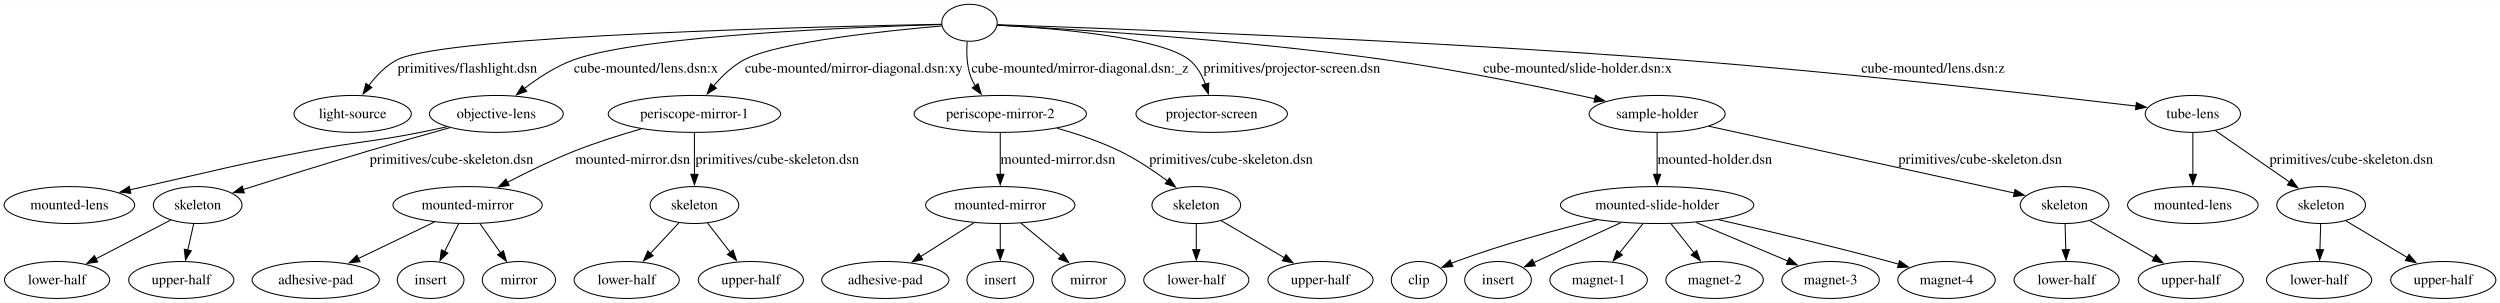
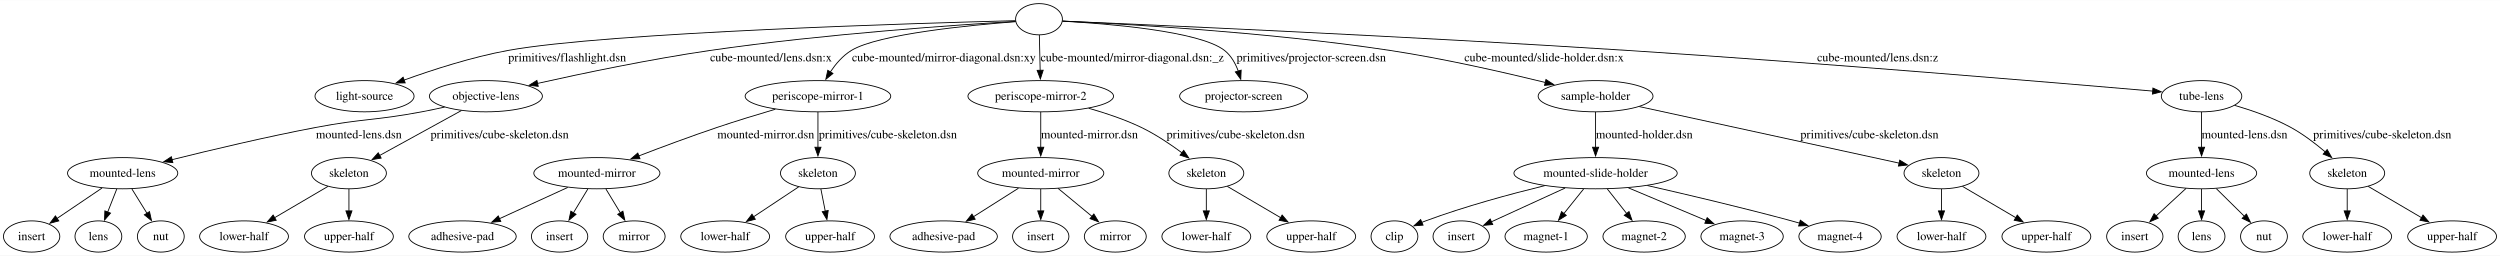
- <svg xmlns="http://www.w3.org/2000/svg" width="2436pt" height="295pt" viewBox="0.00 0.00 2435.86 294.60">
+ <svg xmlns="http://www.w3.org/2000/svg" width="2884pt" height="295pt" viewBox="0.00 0.00 2883.74 294.60">
  <g id="graph0" class="graph" transform="scale(1 1) rotate(0) translate(4 290.6)">
-     <polygon fill="white" stroke="none" points="-4,4 -4,-290.6 2431.86,-290.6 2431.86,4 -4,4" />
+     <polygon fill="white" stroke="none" points="-4,4 -4,-290.6 2879.74,-290.6 2879.74,4 -4,4" />
    <g id="node1" class="node">
-       <ellipse fill="none" stroke="black" cx="940.6" cy="-268.6" rx="27" ry="18" />
+       <ellipse fill="none" stroke="black" cx="1194.49" cy="-268.6" rx="27" ry="18" />
    </g>
    <g id="node2" class="node">
-       <ellipse fill="none" stroke="black" cx="339.6" cy="-179.8" rx="57.16" ry="18" />
-       <text text-anchor="middle" x="339.6" y="-175.6" font-family="Times,serif" font-size="14.00">light-source</text>
+       <ellipse fill="none" stroke="black" cx="416.49" cy="-179.8" rx="57.16" ry="18" />
+       <text text-anchor="middle" x="416.49" y="-175.6" font-family="Times,serif" font-size="14.00">light-source</text>
    </g>
    <g id="edge1" class="edge">
-       <path fill="none" stroke="black" d="M913.45,-267.14C808.22,-265.21 430.73,-256.63 383.11,-232.6 371.94,-226.96 362.54,-217.05 355.36,-207.4" />
-       <polygon fill="black" stroke="black" points="358.33,-205.53 349.8,-199.25 352.54,-209.48 358.33,-205.53" />
-       <text text-anchor="middle" x="451.36" y="-220" font-family="Times,serif" font-size="14.00">primitives/flashlight.dsn</text>
+       <path fill="none" stroke="black" d="M1167.35,-266.94C1064.24,-264.28 696.87,-253.53 582,-232.6 540.48,-225.04 494.82,-210.23 461.99,-198.38" />
+       <polygon fill="black" stroke="black" points="463.39,-195.16 452.79,-195 460.98,-201.73 463.39,-195.16" />
+       <text text-anchor="middle" x="650.24" y="-220" font-family="Times,serif" font-size="14.00">primitives/flashlight.dsn</text>
    </g>
    <g id="node3" class="node">
-       <ellipse fill="none" stroke="black" cx="479.6" cy="-179.8" rx="65.2" ry="18" />
-       <text text-anchor="middle" x="479.6" y="-175.6" font-family="Times,serif" font-size="14.00">objective-lens</text>
+       <ellipse fill="none" stroke="black" cx="556.49" cy="-179.8" rx="65.2" ry="18" />
+       <text text-anchor="middle" x="556.49" y="-175.6" font-family="Times,serif" font-size="14.00">objective-lens</text>
    </g>
    <g id="edge2" class="edge">
-       <path fill="none" stroke="black" d="M913.36,-266.91C836.86,-264.68 621.37,-256.41 555.24,-232.6 537.72,-226.29 520.41,-214.93 506.79,-204.45" />
-       <polygon fill="black" stroke="black" points="509.16,-201.87 499.17,-198.36 504.79,-207.34 509.16,-201.87" />
-       <text text-anchor="middle" x="625.42" y="-220" font-family="Times,serif" font-size="14.00">cube-mounted/lens.dsn:x</text>
+       <path fill="none" stroke="black" d="M1167.7,-266.1C1105.52,-262.42 946.68,-251.79 815.13,-232.6 746.32,-222.56 668.13,-206.21 615.91,-194.56" />
+       <polygon fill="black" stroke="black" points="616.85,-191.18 606.32,-192.41 615.31,-198.01 616.85,-191.18" />
+       <text text-anchor="middle" x="885.31" y="-220" font-family="Times,serif" font-size="14.00">cube-mounted/lens.dsn:x</text>
+     </g>
+     <g id="node11" class="node">
+       <ellipse fill="none" stroke="black" cx="939.49" cy="-179.8" rx="83.97" ry="18" />
+       <text text-anchor="middle" x="939.49" y="-175.6" font-family="Times,serif" font-size="14.00">periscope-mirror-1</text>
+     </g>
+     <g id="edge3" class="edge">
+       <path fill="none" stroke="black" d="M1167.32,-265.75C1116.52,-261.88 1009.45,-251.66 978.05,-232.6 968.19,-226.62 960.04,-217.09 953.8,-207.82" />
+       <polygon fill="black" stroke="black" points="956.81,-206.03 948.59,-199.34 950.84,-209.69 956.81,-206.03" />
+       <text text-anchor="middle" x="1084.77" y="-220" font-family="Times,serif" font-size="14.00">cube-mounted/mirror-diagonal.dsn:xy</text>
+     </g>
+     <g id="node19" class="node">
+       <ellipse fill="none" stroke="black" cx="1196.49" cy="-179.8" rx="83.97" ry="18" />
+       <text text-anchor="middle" x="1196.49" y="-175.6" font-family="Times,serif" font-size="14.00">periscope-mirror-2</text>
+     </g>
+     <g id="edge4" class="edge">
+       <path fill="none" stroke="black" d="M1194.89,-250.45C1195.16,-238.76 1195.52,-222.99 1195.83,-209.42" />
+       <polygon fill="black" stroke="black" points="1199.32,-209.8 1196.06,-199.72 1192.33,-209.64 1199.32,-209.8" />
+       <text text-anchor="middle" x="1302" y="-220" font-family="Times,serif" font-size="14.00">cube-mounted/mirror-diagonal.dsn:_z</text>
+     </g>
+     <g id="node27" class="node">
+       <ellipse fill="none" stroke="black" cx="1430.49" cy="-179.8" rx="73.77" ry="18" />
+       <text text-anchor="middle" x="1430.49" y="-175.6" font-family="Times,serif" font-size="14.00">projector-screen</text>
+     </g>
+     <g id="edge5" class="edge">
+       <path fill="none" stroke="black" d="M1221.41,-266.38C1272.24,-263.58 1379.84,-255.09 1408.49,-232.6 1416.06,-226.66 1421.06,-217.63 1424.34,-208.76" />
+       <polygon fill="black" stroke="black" points="1427.66,-209.9 1427.22,-199.31 1420.96,-207.86 1427.66,-209.9" />
+       <text text-anchor="middle" x="1508.54" y="-220" font-family="Times,serif" font-size="14.00">primitives/projector-screen.dsn</text>
+     </g>
+     <g id="node28" class="node">
+       <ellipse fill="none" stroke="black" cx="1836.49" cy="-179.8" rx="66.28" ry="18" />
+       <text text-anchor="middle" x="1836.49" y="-175.6" font-family="Times,serif" font-size="14.00">sample-holder</text>
+     </g>
+     <g id="edge6" class="edge">
+       <path fill="none" stroke="black" d="M1221.65,-266.46C1287.02,-263.47 1458.2,-254.05 1599.49,-232.6 1661.17,-223.23 1730.82,-207.36 1778.56,-195.65" />
+       <polygon fill="black" stroke="black" points="1779.27,-199.08 1788.14,-193.29 1777.59,-192.29 1779.27,-199.08" />
+       <text text-anchor="middle" x="1777.09" y="-220" font-family="Times,serif" font-size="14.00">cube-mounted/slide-holder.dsn:x</text>
+     </g>
+     <g id="node39" class="node">
+       <ellipse fill="none" stroke="black" cx="2535.49" cy="-179.8" rx="46.43" ry="18" />
+       <text text-anchor="middle" x="2535.49" y="-175.6" font-family="Times,serif" font-size="14.00">tube-lens</text>
+     </g>
+     <g id="edge7" class="edge">
+       <path fill="none" stroke="black" d="M1221.67,-266.46C1313.45,-262.55 1620.24,-249.03 1873.49,-232.6 2098.16,-218.02 2365.3,-195.54 2479.37,-185.7" />
+       <polygon fill="black" stroke="black" points="2479.4,-189.21 2489.06,-184.86 2478.8,-182.23 2479.4,-189.21" />
+       <text text-anchor="middle" x="2161.85" y="-220" font-family="Times,serif" font-size="14.00">cube-mounted/lens.dsn:z</text>
+     </g>
+     <g id="node4" class="node">
+       <ellipse fill="none" stroke="black" cx="137.49" cy="-91" rx="63.6" ry="18" />
+       <text text-anchor="middle" x="137.49" y="-86.8" font-family="Times,serif" font-size="14.00">mounted-lens</text>
+     </g>
+     <g id="edge8" class="edge">
+       <path fill="none" stroke="black" d="M508.84,-167.27C500.1,-165.32 491.04,-163.41 482.49,-161.8 428.56,-151.65 414.25,-154.02 360.34,-143.8 303.49,-133.02 239.19,-117.74 194.32,-106.57" />
+       <polygon fill="black" stroke="black" points="195.37,-103.22 184.82,-104.19 193.67,-110.01 195.37,-103.22" />
+       <text text-anchor="middle" x="409.91" y="-131.2" font-family="Times,serif" font-size="14.00">mounted-lens.dsn</text>
    </g>
    <g id="node8" class="node">
-       <ellipse fill="none" stroke="black" cx="672.6" cy="-179.8" rx="83.97" ry="18" />
-       <text text-anchor="middle" x="672.6" y="-175.6" font-family="Times,serif" font-size="14.00">periscope-mirror-1</text>
-     </g>
-     <g id="edge3" class="edge">
-       <path fill="none" stroke="black" d="M913.65,-265.49C862.63,-261.14 754.13,-250.1 721.16,-232.6 709.61,-226.47 699.29,-216.52 691.17,-206.98" />
-       <polygon fill="black" stroke="black" points="694,-204.91 685.03,-199.27 688.52,-209.27 694,-204.91" />
-       <text text-anchor="middle" x="827.88" y="-220" font-family="Times,serif" font-size="14.00">cube-mounted/mirror-diagonal.dsn:xy</text>
+       <ellipse fill="none" stroke="black" cx="398.49" cy="-91" rx="43.22" ry="18" />
+       <text text-anchor="middle" x="398.49" y="-86.8" font-family="Times,serif" font-size="14.00">skeleton</text>
+     </g>
+     <g id="edge9" class="edge">
+       <path fill="none" stroke="black" d="M528.24,-163.28C501.84,-148.78 462.32,-127.06 433.83,-111.42" />
+       <polygon fill="black" stroke="black" points="435.66,-108.43 425.21,-106.68 432.29,-114.56 435.66,-108.43" />
+       <text text-anchor="middle" x="572.32" y="-131.2" font-family="Times,serif" font-size="14.00">primitives/cube-skeleton.dsn</text>
+     </g>
+     <g id="node5" class="node">
+       <ellipse fill="none" stroke="black" cx="32.49" cy="-18" rx="32.49" ry="18" />
+       <text text-anchor="middle" x="32.49" y="-13.8" font-family="Times,serif" font-size="14.00">insert</text>
+     </g>
+     <g id="edge10" class="edge">
+       <path fill="none" stroke="black" d="M113.67,-73.89C98.19,-63.42 77.91,-49.71 61.5,-38.62" />
+       <polygon fill="black" stroke="black" points="63.85,-35.98 53.6,-33.27 59.92,-41.78 63.85,-35.98" />
+     </g>
+     <g id="node6" class="node">
+       <ellipse fill="none" stroke="black" cx="109.49" cy="-18" rx="27" ry="18" />
+       <text text-anchor="middle" x="109.49" y="-13.8" font-family="Times,serif" font-size="14.00">lens</text>
+     </g>
+     <g id="edge11" class="edge">
+       <path fill="none" stroke="black" d="M130.71,-72.81C127.54,-64.76 123.68,-54.98 120.13,-45.97" />
+       <polygon fill="black" stroke="black" points="123.49,-44.97 116.57,-36.95 116.98,-47.53 123.49,-44.97" />
+     </g>
+     <g id="node7" class="node">
+       <ellipse fill="none" stroke="black" cx="181.49" cy="-18" rx="27" ry="18" />
+       <text text-anchor="middle" x="181.49" y="-13.8" font-family="Times,serif" font-size="14.00">nut</text>
+     </g>
+     <g id="edge12" class="edge">
+       <path fill="none" stroke="black" d="M148.14,-72.81C153.37,-64.37 159.78,-54.03 165.58,-44.68" />
+       <polygon fill="black" stroke="black" points="168.45,-46.69 170.74,-36.34 162.5,-43 168.45,-46.69" />
+     </g>
+     <g id="node9" class="node">
+       <ellipse fill="none" stroke="black" cx="277.49" cy="-18" rx="51.25" ry="18" />
+       <text text-anchor="middle" x="277.49" y="-13.8" font-family="Times,serif" font-size="14.00">lower-half</text>
+     </g>
+     <g id="edge13" class="edge">
+       <path fill="none" stroke="black" d="M374.3,-75.8C356.68,-65.46 332.54,-51.3 312.78,-39.7" />
+       <polygon fill="black" stroke="black" points="314.6,-36.72 304.2,-34.67 311.05,-42.75 314.6,-36.72" />
+     </g>
+     <g id="node10" class="node">
+       <ellipse fill="none" stroke="black" cx="398.49" cy="-18" rx="51.25" ry="18" />
+       <text text-anchor="middle" x="398.49" y="-13.8" font-family="Times,serif" font-size="14.00">upper-half</text>
+     </g>
+     <g id="edge14" class="edge">
+       <path fill="none" stroke="black" d="M398.49,-72.81C398.49,-65.23 398.49,-56.1 398.49,-47.54" />
+       <polygon fill="black" stroke="black" points="401.99,-47.54 398.49,-37.54 394.99,-47.54 401.99,-47.54" />
+     </g>
+     <g id="node12" class="node">
+       <ellipse fill="none" stroke="black" cx="684.49" cy="-91" rx="72.72" ry="18" />
+       <text text-anchor="middle" x="684.49" y="-86.8" font-family="Times,serif" font-size="14.00">mounted-mirror</text>
+     </g>
+     <g id="edge15" class="edge">
+       <path fill="none" stroke="black" d="M890.29,-164.78C869.47,-158.64 845.01,-151.17 823.12,-143.8 792.84,-133.6 759.26,-121.09 732.74,-110.91" />
+       <polygon fill="black" stroke="black" points="734.21,-107.73 723.62,-107.4 731.69,-114.26 734.21,-107.73" />
+       <text text-anchor="middle" x="879.31" y="-131.2" font-family="Times,serif" font-size="14.00">mounted-mirror.dsn</text>
    </g>
    <g id="node16" class="node">
-       <ellipse fill="none" stroke="black" cx="970.6" cy="-179.8" rx="83.97" ry="18" />
-       <text text-anchor="middle" x="970.6" y="-175.6" font-family="Times,serif" font-size="14.00">periscope-mirror-2</text>
-     </g>
-     <g id="edge4" class="edge">
-       <path fill="none" stroke="black" d="M938.3,-250.27C937.59,-239.95 937.87,-226.76 941.94,-215.8 943.07,-212.76 944.58,-209.8 946.32,-206.96" />
-       <polygon fill="black" stroke="black" points="948.98,-209.25 952,-199.09 943.31,-205.15 948.98,-209.25" />
-       <text text-anchor="middle" x="1048.27" y="-220" font-family="Times,serif" font-size="14.00">cube-mounted/mirror-diagonal.dsn:_z</text>
+       <ellipse fill="none" stroke="black" cx="939.49" cy="-91" rx="43.22" ry="18" />
+       <text text-anchor="middle" x="939.49" y="-86.8" font-family="Times,serif" font-size="14.00">skeleton</text>
+     </g>
+     <g id="edge16" class="edge">
+       <path fill="none" stroke="black" d="M939.49,-161.65C939.49,-149.96 939.49,-134.19 939.49,-120.62" />
+       <polygon fill="black" stroke="black" points="942.99,-120.92 939.49,-110.92 935.99,-120.92 942.99,-120.92" />
+       <text text-anchor="middle" x="1020.17" y="-131.2" font-family="Times,serif" font-size="14.00">primitives/cube-skeleton.dsn</text>
+     </g>
+     <g id="node13" class="node">
+       <ellipse fill="none" stroke="black" cx="529.49" cy="-18" rx="61.98" ry="18" />
+       <text text-anchor="middle" x="529.49" y="-13.8" font-family="Times,serif" font-size="14.00">adhesive-pad</text>
+     </g>
+     <g id="edge17" class="edge">
+       <path fill="none" stroke="black" d="M650.86,-74.59C627.72,-64 596.8,-49.83 571.96,-38.46" />
+       <polygon fill="black" stroke="black" points="573.66,-35.38 563.11,-34.4 570.74,-41.75 573.66,-35.38" />
+     </g>
+     <g id="node14" class="node">
+       <ellipse fill="none" stroke="black" cx="641.49" cy="-18" rx="32.49" ry="18" />
+       <text text-anchor="middle" x="641.49" y="-13.8" font-family="Times,serif" font-size="14.00">insert</text>
+     </g>
+     <g id="edge18" class="edge">
+       <path fill="none" stroke="black" d="M674.08,-72.81C669.1,-64.58 663.02,-54.54 657.47,-45.38" />
+       <polygon fill="black" stroke="black" points="660.47,-43.58 652.29,-36.83 654.48,-47.2 660.47,-43.58" />
+     </g>
+     <g id="node15" class="node">
+       <ellipse fill="none" stroke="black" cx="727.49" cy="-18" rx="35.71" ry="18" />
+       <text text-anchor="middle" x="727.49" y="-13.8" font-family="Times,serif" font-size="14.00">mirror</text>
+     </g>
+     <g id="edge19" class="edge">
+       <path fill="none" stroke="black" d="M694.9,-72.81C699.88,-64.58 705.96,-54.54 711.52,-45.38" />
+       <polygon fill="black" stroke="black" points="714.5,-47.2 716.69,-36.83 708.52,-43.58 714.5,-47.2" />
+     </g>
+     <g id="node17" class="node">
+       <ellipse fill="none" stroke="black" cx="832.49" cy="-18" rx="51.25" ry="18" />
+       <text text-anchor="middle" x="832.49" y="-13.8" font-family="Times,serif" font-size="14.00">lower-half</text>
+     </g>
+     <g id="edge20" class="edge">
+       <path fill="none" stroke="black" d="M917.32,-75.29C902.28,-65.31 882.13,-51.94 865.24,-40.73" />
+       <polygon fill="black" stroke="black" points="867.27,-37.88 857,-35.27 863.4,-43.71 867.27,-37.88" />
+     </g>
+     <g id="node18" class="node">
+       <ellipse fill="none" stroke="black" cx="953.49" cy="-18" rx="51.25" ry="18" />
+       <text text-anchor="middle" x="953.49" y="-13.8" font-family="Times,serif" font-size="14.00">upper-half</text>
+     </g>
+     <g id="edge21" class="edge">
+       <path fill="none" stroke="black" d="M942.88,-72.81C944.39,-65.14 946.22,-55.89 947.92,-47.24" />
+       <polygon fill="black" stroke="black" points="951.34,-48 949.84,-37.51 944.47,-46.65 951.34,-48" />
+     </g>
+     <g id="node20" class="node">
+       <ellipse fill="none" stroke="black" cx="1196.49" cy="-91" rx="72.72" ry="18" />
+       <text text-anchor="middle" x="1196.49" y="-86.8" font-family="Times,serif" font-size="14.00">mounted-mirror</text>
+     </g>
+     <g id="edge22" class="edge">
+       <path fill="none" stroke="black" d="M1196.49,-161.65C1196.49,-149.96 1196.49,-134.19 1196.49,-120.62" />
+       <polygon fill="black" stroke="black" points="1199.99,-120.92 1196.49,-110.92 1192.99,-120.92 1199.99,-120.92" />
+       <text text-anchor="middle" x="1252.68" y="-131.2" font-family="Times,serif" font-size="14.00">mounted-mirror.dsn</text>
    </g>
    <g id="node24" class="node">
-       <ellipse fill="none" stroke="black" cx="1176.6" cy="-179.8" rx="73.77" ry="18" />
-       <text text-anchor="middle" x="1176.6" y="-175.6" font-family="Times,serif" font-size="14.00">projector-screen</text>
-     </g>
-     <g id="edge5" class="edge">
-       <path fill="none" stroke="black" d="M967.52,-266.38C1018.35,-263.58 1125.96,-255.09 1154.6,-232.6 1162.17,-226.66 1167.17,-217.63 1170.46,-208.76" />
-       <polygon fill="black" stroke="black" points="1173.77,-209.9 1173.33,-199.31 1167.07,-207.86 1173.77,-209.9" />
-       <text text-anchor="middle" x="1254.66" y="-220" font-family="Times,serif" font-size="14.00">primitives/projector-screen.dsn</text>
+       <ellipse fill="none" stroke="black" cx="1387.49" cy="-91" rx="43.22" ry="18" />
+       <text text-anchor="middle" x="1387.49" y="-86.8" font-family="Times,serif" font-size="14.00">skeleton</text>
+     </g>
+     <g id="edge23" class="edge">
+       <path fill="none" stroke="black" d="M1251.81,-165.9C1271.47,-160.34 1293.44,-152.97 1312.49,-143.8 1329.06,-135.82 1346.03,-124.42 1359.64,-114.34" />
+       <polygon fill="black" stroke="black" points="1361.42,-117.38 1367.27,-108.55 1357.18,-111.81 1361.42,-117.38" />
+       <text text-anchor="middle" x="1421.33" y="-131.2" font-family="Times,serif" font-size="14.00">primitives/cube-skeleton.dsn</text>
+     </g>
+     <g id="node21" class="node">
+       <ellipse fill="none" stroke="black" cx="1084.49" cy="-18" rx="61.98" ry="18" />
+       <text text-anchor="middle" x="1084.49" y="-13.8" font-family="Times,serif" font-size="14.00">adhesive-pad</text>
+     </g>
+     <g id="edge24" class="edge">
+       <path fill="none" stroke="black" d="M1170.8,-73.71C1155.36,-63.92 1135.52,-51.35 1118.75,-40.72" />
+       <polygon fill="black" stroke="black" points="1120.89,-37.93 1110.57,-35.54 1117.15,-43.85 1120.89,-37.93" />
+     </g>
+     <g id="node22" class="node">
+       <ellipse fill="none" stroke="black" cx="1196.49" cy="-18" rx="32.49" ry="18" />
+       <text text-anchor="middle" x="1196.49" y="-13.8" font-family="Times,serif" font-size="14.00">insert</text>
+     </g>
+     <g id="edge25" class="edge">
+       <path fill="none" stroke="black" d="M1196.49,-72.81C1196.49,-65.23 1196.49,-56.1 1196.49,-47.54" />
+       <polygon fill="black" stroke="black" points="1199.99,-47.54 1196.49,-37.54 1192.99,-47.54 1199.99,-47.54" />
+     </g>
+     <g id="node23" class="node">
+       <ellipse fill="none" stroke="black" cx="1282.49" cy="-18" rx="35.71" ry="18" />
+       <text text-anchor="middle" x="1282.49" y="-13.8" font-family="Times,serif" font-size="14.00">mirror</text>
+     </g>
+     <g id="edge26" class="edge">
+       <path fill="none" stroke="black" d="M1216.44,-73.53C1228.1,-63.91 1242.97,-51.63 1255.64,-41.16" />
+       <polygon fill="black" stroke="black" points="1257.76,-43.96 1263.24,-34.89 1253.3,-38.56 1257.76,-43.96" />
    </g>
    <g id="node25" class="node">
-       <ellipse fill="none" stroke="black" cx="1610.6" cy="-179.8" rx="66.28" ry="18" />
-       <text text-anchor="middle" x="1610.6" y="-175.6" font-family="Times,serif" font-size="14.00">sample-holder</text>
-     </g>
-     <g id="edge6" class="edge">
-       <path fill="none" stroke="black" d="M967.73,-266.26C1033.04,-262.81 1204.08,-252.49 1345.6,-232.6 1416.24,-222.67 1496.54,-206.24 1550.05,-194.55" />
-       <polygon fill="black" stroke="black" points="1550.56,-198.02 1559.57,-192.46 1549.06,-191.19 1550.56,-198.02" />
-       <text text-anchor="middle" x="1533.13" y="-220" font-family="Times,serif" font-size="14.00">cube-mounted/slide-holder.dsn:x</text>
+       <ellipse fill="none" stroke="black" cx="1387.49" cy="-18" rx="51.25" ry="18" />
+       <text text-anchor="middle" x="1387.49" y="-13.8" font-family="Times,serif" font-size="14.00">lower-half</text>
+     </g>
+     <g id="edge27" class="edge">
+       <path fill="none" stroke="black" d="M1387.49,-72.81C1387.49,-65.23 1387.49,-56.1 1387.49,-47.54" />
+       <polygon fill="black" stroke="black" points="1390.99,-47.54 1387.49,-37.54 1383.99,-47.54 1390.99,-47.54" />
+     </g>
+     <g id="node26" class="node">
+       <ellipse fill="none" stroke="black" cx="1508.49" cy="-18" rx="51.25" ry="18" />
+       <text text-anchor="middle" x="1508.49" y="-13.8" font-family="Times,serif" font-size="14.00">upper-half</text>
+     </g>
+     <g id="edge28" class="edge">
+       <path fill="none" stroke="black" d="M1411.69,-75.8C1429.31,-65.46 1453.44,-51.3 1473.21,-39.7" />
+       <polygon fill="black" stroke="black" points="1474.93,-42.75 1481.78,-34.67 1471.38,-36.72 1474.93,-42.75" />
+     </g>
+     <g id="node29" class="node">
+       <ellipse fill="none" stroke="black" cx="1836.49" cy="-91" rx="94.17" ry="18" />
+       <text text-anchor="middle" x="1836.49" y="-86.8" font-family="Times,serif" font-size="14.00">mounted-slide-holder</text>
+     </g>
+     <g id="edge29" class="edge">
+       <path fill="none" stroke="black" d="M1836.49,-161.65C1836.49,-149.96 1836.49,-134.19 1836.49,-120.62" />
+       <polygon fill="black" stroke="black" points="1839.99,-120.92 1836.49,-110.92 1832.99,-120.92 1839.99,-120.92" />
+       <text text-anchor="middle" x="1892.68" y="-131.2" font-family="Times,serif" font-size="14.00">mounted-holder.dsn</text>
    </g>
    <g id="node36" class="node">
-       <ellipse fill="none" stroke="black" cx="2132.6" cy="-179.8" rx="46.43" ry="18" />
-       <text text-anchor="middle" x="2132.6" y="-175.6" font-family="Times,serif" font-size="14.00">tube-lens</text>
-     </g>
-     <g id="edge7" class="edge">
-       <path fill="none" stroke="black" d="M967.88,-266.72C1060.66,-263.63 1372.55,-252.35 1629.6,-232.6 1792.66,-220.07 1984.75,-198.35 2077.28,-187.45" />
-       <polygon fill="black" stroke="black" points="2077.58,-190.93 2087.1,-186.28 2076.76,-183.98 2077.58,-190.93" />
-       <text text-anchor="middle" x="1879.43" y="-220" font-family="Times,serif" font-size="14.00">cube-mounted/lens.dsn:z</text>
-     </g>
-     <g id="node4" class="node">
-       <ellipse fill="none" stroke="black" cx="63.6" cy="-91" rx="63.6" ry="18" />
-       <text text-anchor="middle" x="63.6" y="-86.8" font-family="Times,serif" font-size="14.00">mounted-lens</text>
-     </g>
-     <g id="edge8" class="edge">
-       <path fill="none" stroke="black" d="M431.53,-167.3C422.92,-165.37 414.01,-163.46 405.6,-161.8 357.43,-152.3 344.83,-153.02 296.6,-143.8 225.12,-130.13 207.6,-124.99 136.6,-109 132.03,-107.97 127.3,-106.9 122.55,-105.81" />
-       <polygon fill="black" stroke="black" points="123.49,-102.43 112.96,-103.6 121.92,-109.25 123.49,-102.43" />
-     </g>
-     <g id="node5" class="node">
-       <ellipse fill="none" stroke="black" cx="188.6" cy="-91" rx="43.22" ry="18" />
-       <text text-anchor="middle" x="188.6" y="-86.8" font-family="Times,serif" font-size="14.00">skeleton</text>
-     </g>
-     <g id="edge9" class="edge">
-       <path fill="none" stroke="black" d="M434.62,-166.46C410.96,-159.88 381.48,-151.57 355.25,-143.8 313.62,-131.47 266.38,-116.72 232.85,-106.11" />
-       <polygon fill="black" stroke="black" points="234.07,-102.83 223.48,-103.14 231.95,-109.5 234.07,-102.83" />
-       <text text-anchor="middle" x="435.92" y="-131.2" font-family="Times,serif" font-size="14.00">primitives/cube-skeleton.dsn</text>
-     </g>
-     <g id="node6" class="node">
-       <ellipse fill="none" stroke="black" cx="51.6" cy="-18" rx="51.25" ry="18" />
-       <text text-anchor="middle" x="51.6" y="-13.8" font-family="Times,serif" font-size="14.00">lower-half</text>
-     </g>
-     <g id="edge10" class="edge">
-       <path fill="none" stroke="black" d="M162.19,-76.31C141.55,-65.62 112.6,-50.61 89.5,-38.64" />
-       <polygon fill="black" stroke="black" points="91.18,-35.57 80.69,-34.08 87.96,-41.78 91.18,-35.57" />
-     </g>
-     <g id="node7" class="node">
-       <ellipse fill="none" stroke="black" cx="172.6" cy="-18" rx="51.25" ry="18" />
-       <text text-anchor="middle" x="172.6" y="-13.8" font-family="Times,serif" font-size="14.00">upper-half</text>
-     </g>
-     <g id="edge11" class="edge">
-       <path fill="none" stroke="black" d="M184.73,-72.81C183,-65.14 180.92,-55.89 178.97,-47.24" />
-       <polygon fill="black" stroke="black" points="182.39,-46.49 176.77,-37.51 175.56,-48.03 182.39,-46.49" />
-     </g>
-     <g id="node9" class="node">
-       <ellipse fill="none" stroke="black" cx="451.6" cy="-91" rx="72.72" ry="18" />
-       <text text-anchor="middle" x="451.6" y="-86.8" font-family="Times,serif" font-size="14.00">mounted-mirror</text>
-     </g>
-     <g id="edge12" class="edge">
-       <path fill="none" stroke="black" d="M620.7,-165.21C600.34,-159.35 576.94,-151.97 556.23,-143.8 533.86,-134.97 509.74,-123.19 490.31,-113.1" />
-       <polygon fill="black" stroke="black" points="492.14,-110.11 481.66,-108.56 488.89,-116.31 492.14,-110.11" />
-       <text text-anchor="middle" x="612.42" y="-131.2" font-family="Times,serif" font-size="14.00">mounted-mirror.dsn</text>
-     </g>
-     <g id="node13" class="node">
-       <ellipse fill="none" stroke="black" cx="672.6" cy="-91" rx="43.22" ry="18" />
-       <text text-anchor="middle" x="672.6" y="-86.8" font-family="Times,serif" font-size="14.00">skeleton</text>
-     </g>
-     <g id="edge13" class="edge">
-       <path fill="none" stroke="black" d="M672.6,-161.65C672.6,-149.96 672.6,-134.19 672.6,-120.62" />
-       <polygon fill="black" stroke="black" points="676.1,-120.92 672.6,-110.92 669.1,-120.92 676.1,-120.92" />
-       <text text-anchor="middle" x="753.28" y="-131.2" font-family="Times,serif" font-size="14.00">primitives/cube-skeleton.dsn</text>
-     </g>
-     <g id="node10" class="node">
-       <ellipse fill="none" stroke="black" cx="303.6" cy="-18" rx="61.98" ry="18" />
-       <text text-anchor="middle" x="303.6" y="-13.8" font-family="Times,serif" font-size="14.00">adhesive-pad</text>
-     </g>
-     <g id="edge14" class="edge">
-       <path fill="none" stroke="black" d="M419.49,-74.59C397.74,-64.16 368.79,-50.27 345.27,-38.99" />
-       <polygon fill="black" stroke="black" points="346.79,-35.83 336.26,-34.67 343.76,-42.15 346.79,-35.83" />
-     </g>
-     <g id="node11" class="node">
-       <ellipse fill="none" stroke="black" cx="415.6" cy="-18" rx="32.49" ry="18" />
-       <text text-anchor="middle" x="415.6" y="-13.8" font-family="Times,serif" font-size="14.00">insert</text>
-     </g>
-     <g id="edge15" class="edge">
-       <path fill="none" stroke="black" d="M442.89,-72.81C438.76,-64.67 433.73,-54.76 429.13,-45.67" />
-       <polygon fill="black" stroke="black" points="432.32,-44.23 424.67,-36.89 426.07,-47.39 432.32,-44.23" />
-     </g>
-     <g id="node12" class="node">
-       <ellipse fill="none" stroke="black" cx="501.6" cy="-18" rx="35.71" ry="18" />
-       <text text-anchor="middle" x="501.6" y="-13.8" font-family="Times,serif" font-size="14.00">mirror</text>
-     </g>
-     <g id="edge16" class="edge">
-       <path fill="none" stroke="black" d="M463.71,-72.81C469.71,-64.28 477.09,-53.81 483.73,-44.38" />
-       <polygon fill="black" stroke="black" points="486.53,-46.48 489.42,-36.29 480.81,-42.45 486.53,-46.48" />
-     </g>
-     <g id="node14" class="node">
-       <ellipse fill="none" stroke="black" cx="606.6" cy="-18" rx="51.25" ry="18" />
-       <text text-anchor="middle" x="606.6" y="-13.8" font-family="Times,serif" font-size="14.00">lower-half</text>
-     </g>
-     <g id="edge17" class="edge">
-       <path fill="none" stroke="black" d="M657.63,-73.89C649.39,-65.03 638.99,-53.84 629.74,-43.89" />
-       <polygon fill="black" stroke="black" points="632.38,-41.59 623.01,-36.65 627.25,-46.36 632.38,-41.59" />
-     </g>
-     <g id="node15" class="node">
-       <ellipse fill="none" stroke="black" cx="727.6" cy="-18" rx="51.25" ry="18" />
-       <text text-anchor="middle" x="727.6" y="-13.8" font-family="Times,serif" font-size="14.00">upper-half</text>
-     </g>
-     <g id="edge18" class="edge">
-       <path fill="none" stroke="black" d="M685.36,-73.53C691.93,-65.05 700.09,-54.52 707.48,-44.97" />
-       <polygon fill="black" stroke="black" points="710.25,-47.12 713.61,-37.07 704.72,-42.83 710.25,-47.12" />
-     </g>
-     <g id="node17" class="node">
-       <ellipse fill="none" stroke="black" cx="970.6" cy="-91" rx="72.72" ry="18" />
-       <text text-anchor="middle" x="970.6" y="-86.8" font-family="Times,serif" font-size="14.00">mounted-mirror</text>
-     </g>
-     <g id="edge19" class="edge">
-       <path fill="none" stroke="black" d="M970.6,-161.65C970.6,-149.96 970.6,-134.19 970.6,-120.62" />
-       <polygon fill="black" stroke="black" points="974.1,-120.92 970.6,-110.92 967.1,-120.92 974.1,-120.92" />
-       <text text-anchor="middle" x="1026.79" y="-131.2" font-family="Times,serif" font-size="14.00">mounted-mirror.dsn</text>
-     </g>
-     <g id="node21" class="node">
-       <ellipse fill="none" stroke="black" cx="1161.6" cy="-91" rx="43.22" ry="18" />
-       <text text-anchor="middle" x="1161.6" y="-86.8" font-family="Times,serif" font-size="14.00">skeleton</text>
-     </g>
-     <g id="edge20" class="edge">
-       <path fill="none" stroke="black" d="M1025.92,-165.9C1045.59,-160.34 1067.55,-152.97 1086.6,-143.8 1103.17,-135.82 1120.15,-124.42 1133.75,-114.34" />
-       <polygon fill="black" stroke="black" points="1135.53,-117.38 1141.38,-108.55 1131.3,-111.81 1135.53,-117.38" />
-       <text text-anchor="middle" x="1195.44" y="-131.2" font-family="Times,serif" font-size="14.00">primitives/cube-skeleton.dsn</text>
-     </g>
-     <g id="node18" class="node">
-       <ellipse fill="none" stroke="black" cx="858.6" cy="-18" rx="61.98" ry="18" />
-       <text text-anchor="middle" x="858.6" y="-13.8" font-family="Times,serif" font-size="14.00">adhesive-pad</text>
-     </g>
-     <g id="edge21" class="edge">
-       <path fill="none" stroke="black" d="M944.91,-73.71C929.47,-63.92 909.63,-51.35 892.87,-40.72" />
-       <polygon fill="black" stroke="black" points="895.01,-37.93 884.69,-35.54 891.26,-43.85 895.01,-37.93" />
-     </g>
-     <g id="node19" class="node">
-       <ellipse fill="none" stroke="black" cx="970.6" cy="-18" rx="32.49" ry="18" />
-       <text text-anchor="middle" x="970.6" y="-13.8" font-family="Times,serif" font-size="14.00">insert</text>
-     </g>
-     <g id="edge22" class="edge">
-       <path fill="none" stroke="black" d="M970.6,-72.81C970.6,-65.23 970.6,-56.1 970.6,-47.54" />
-       <polygon fill="black" stroke="black" points="974.1,-47.54 970.6,-37.54 967.1,-47.54 974.1,-47.54" />
-     </g>
-     <g id="node20" class="node">
-       <ellipse fill="none" stroke="black" cx="1056.6" cy="-18" rx="35.71" ry="18" />
-       <text text-anchor="middle" x="1056.6" y="-13.8" font-family="Times,serif" font-size="14.00">mirror</text>
-     </g>
-     <g id="edge23" class="edge">
-       <path fill="none" stroke="black" d="M990.55,-73.53C1002.21,-63.91 1017.08,-51.63 1029.76,-41.16" />
-       <polygon fill="black" stroke="black" points="1031.87,-43.96 1037.35,-34.89 1027.41,-38.56 1031.87,-43.96" />
-     </g>
-     <g id="node22" class="node">
-       <ellipse fill="none" stroke="black" cx="1161.6" cy="-18" rx="51.25" ry="18" />
-       <text text-anchor="middle" x="1161.6" y="-13.8" font-family="Times,serif" font-size="14.00">lower-half</text>
-     </g>
-     <g id="edge24" class="edge">
-       <path fill="none" stroke="black" d="M1161.6,-72.81C1161.6,-65.23 1161.6,-56.1 1161.6,-47.54" />
-       <polygon fill="black" stroke="black" points="1165.1,-47.54 1161.6,-37.54 1158.1,-47.54 1165.1,-47.54" />
-     </g>
-     <g id="node23" class="node">
-       <ellipse fill="none" stroke="black" cx="1282.6" cy="-18" rx="51.25" ry="18" />
-       <text text-anchor="middle" x="1282.6" y="-13.8" font-family="Times,serif" font-size="14.00">upper-half</text>
-     </g>
-     <g id="edge25" class="edge">
-       <path fill="none" stroke="black" d="M1185.8,-75.8C1203.42,-65.46 1227.55,-51.3 1247.32,-39.7" />
-       <polygon fill="black" stroke="black" points="1249.04,-42.75 1255.89,-34.67 1245.5,-36.72 1249.04,-42.75" />
-     </g>
-     <g id="node26" class="node">
-       <ellipse fill="none" stroke="black" cx="1610.6" cy="-91" rx="94.17" ry="18" />
-       <text text-anchor="middle" x="1610.6" y="-86.8" font-family="Times,serif" font-size="14.00">mounted-slide-holder</text>
-     </g>
-     <g id="edge26" class="edge">
-       <path fill="none" stroke="black" d="M1610.6,-161.65C1610.6,-149.96 1610.6,-134.19 1610.6,-120.62" />
-       <polygon fill="black" stroke="black" points="1614.1,-120.92 1610.6,-110.92 1607.1,-120.92 1614.1,-120.92" />
-       <text text-anchor="middle" x="1666.79" y="-131.2" font-family="Times,serif" font-size="14.00">mounted-holder.dsn</text>
+       <ellipse fill="none" stroke="black" cx="2235.49" cy="-91" rx="43.22" ry="18" />
+       <text text-anchor="middle" x="2235.49" y="-86.8" font-family="Times,serif" font-size="14.00">skeleton</text>
+     </g>
+     <g id="edge30" class="edge">
+       <path fill="none" stroke="black" d="M1887.02,-167.81C1964.22,-151.01 2110.53,-119.18 2186.68,-102.62" />
+       <polygon fill="black" stroke="black" points="2187.33,-106.06 2196.35,-100.51 2185.84,-99.22 2187.33,-106.06" />
+       <text text-anchor="middle" x="2152.41" y="-131.2" font-family="Times,serif" font-size="14.00">primitives/cube-skeleton.dsn</text>
+     </g>
+     <g id="node30" class="node">
+       <ellipse fill="none" stroke="black" cx="1604.49" cy="-18" rx="27" ry="18" />
+       <text text-anchor="middle" x="1604.49" y="-13.8" font-family="Times,serif" font-size="14.00">clip</text>
+     </g>
+     <g id="edge31" class="edge">
+       <path fill="none" stroke="black" d="M1777.77,-76.63C1738.39,-66.99 1685.67,-52.75 1640.49,-36 1638.95,-35.43 1637.39,-34.82 1635.82,-34.18" />
+       <polygon fill="black" stroke="black" points="1637.5,-31.1 1626.94,-30.29 1634.7,-37.51 1637.5,-31.1" />
+     </g>
+     <g id="node31" class="node">
+       <ellipse fill="none" stroke="black" cx="1681.49" cy="-18" rx="32.49" ry="18" />
+       <text text-anchor="middle" x="1681.49" y="-13.8" font-family="Times,serif" font-size="14.00">insert</text>
+     </g>
+     <g id="edge32" class="edge">
+       <path fill="none" stroke="black" d="M1801.32,-73.89C1775.84,-62.22 1741.56,-46.51 1716.19,-34.89" />
+       <polygon fill="black" stroke="black" points="1717.84,-31.8 1707.29,-30.82 1714.93,-38.16 1717.84,-31.8" />
+     </g>
+     <g id="node32" class="node">
+       <ellipse fill="none" stroke="black" cx="1779.49" cy="-18" rx="47.5" ry="18" />
+       <text text-anchor="middle" x="1779.49" y="-13.8" font-family="Times,serif" font-size="14.00">magnet-1</text>
+     </g>
+     <g id="edge33" class="edge">
+       <path fill="none" stroke="black" d="M1822.69,-72.81C1815.87,-64.32 1807.51,-53.9 1799.96,-44.49" />
+       <polygon fill="black" stroke="black" points="1802.71,-42.33 1793.72,-36.72 1797.25,-46.71 1802.71,-42.33" />
    </g>
    <g id="node33" class="node">
-       <ellipse fill="none" stroke="black" cx="2007.6" cy="-91" rx="43.22" ry="18" />
-       <text text-anchor="middle" x="2007.6" y="-86.8" font-family="Times,serif" font-size="14.00">skeleton</text>
-     </g>
-     <g id="edge27" class="edge">
-       <path fill="none" stroke="black" d="M1660.88,-167.81C1737.59,-151.04 1882.89,-119.27 1958.74,-102.68" />
-       <polygon fill="black" stroke="black" points="1959.36,-106.13 1968.38,-100.58 1957.86,-99.29 1959.36,-106.13" />
-       <text text-anchor="middle" x="1925.34" y="-131.2" font-family="Times,serif" font-size="14.00">primitives/cube-skeleton.dsn</text>
-     </g>
-     <g id="node27" class="node">
-       <ellipse fill="none" stroke="black" cx="1378.6" cy="-18" rx="27" ry="18" />
-       <text text-anchor="middle" x="1378.6" y="-13.8" font-family="Times,serif" font-size="14.00">clip</text>
-     </g>
-     <g id="edge28" class="edge">
-       <path fill="none" stroke="black" d="M1551.88,-76.63C1512.5,-66.99 1459.78,-52.75 1414.6,-36 1413.06,-35.43 1411.5,-34.82 1409.93,-34.18" />
-       <polygon fill="black" stroke="black" points="1411.61,-31.1 1401.05,-30.29 1408.81,-37.51 1411.61,-31.1" />
-     </g>
-     <g id="node28" class="node">
-       <ellipse fill="none" stroke="black" cx="1455.6" cy="-18" rx="32.49" ry="18" />
-       <text text-anchor="middle" x="1455.6" y="-13.8" font-family="Times,serif" font-size="14.00">insert</text>
-     </g>
-     <g id="edge29" class="edge">
-       <path fill="none" stroke="black" d="M1575.43,-73.89C1549.95,-62.22 1515.67,-46.51 1490.3,-34.89" />
-       <polygon fill="black" stroke="black" points="1491.95,-31.8 1481.4,-30.82 1489.04,-38.16 1491.95,-31.8" />
-     </g>
-     <g id="node29" class="node">
-       <ellipse fill="none" stroke="black" cx="1553.6" cy="-18" rx="47.5" ry="18" />
-       <text text-anchor="middle" x="1553.6" y="-13.8" font-family="Times,serif" font-size="14.00">magnet-1</text>
-     </g>
-     <g id="edge30" class="edge">
-       <path fill="none" stroke="black" d="M1596.8,-72.81C1589.98,-64.32 1581.62,-53.9 1574.07,-44.49" />
-       <polygon fill="black" stroke="black" points="1576.82,-42.33 1567.83,-36.72 1571.36,-46.71 1576.82,-42.33" />
-     </g>
-     <g id="node30" class="node">
-       <ellipse fill="none" stroke="black" cx="1666.6" cy="-18" rx="47.5" ry="18" />
-       <text text-anchor="middle" x="1666.6" y="-13.8" font-family="Times,serif" font-size="14.00">magnet-2</text>
-     </g>
-     <g id="edge31" class="edge">
-       <path fill="none" stroke="black" d="M1624.16,-72.81C1630.86,-64.32 1639.08,-53.9 1646.5,-44.49" />
-       <polygon fill="black" stroke="black" points="1649.18,-46.75 1652.62,-36.73 1643.68,-42.41 1649.18,-46.75" />
-     </g>
-     <g id="node31" class="node">
-       <ellipse fill="none" stroke="black" cx="1779.6" cy="-18" rx="47.5" ry="18" />
-       <text text-anchor="middle" x="1779.6" y="-13.8" font-family="Times,serif" font-size="14.00">magnet-3</text>
-     </g>
-     <g id="edge32" class="edge">
-       <path fill="none" stroke="black" d="M1648.53,-74.07C1675.16,-62.88 1710.77,-47.92 1738.15,-36.41" />
-       <polygon fill="black" stroke="black" points="1739.32,-39.72 1747.19,-32.62 1736.61,-33.26 1739.32,-39.72" />
-     </g>
-     <g id="node32" class="node">
-       <ellipse fill="none" stroke="black" cx="1892.6" cy="-18" rx="47.5" ry="18" />
-       <text text-anchor="middle" x="1892.6" y="-13.8" font-family="Times,serif" font-size="14.00">magnet-4</text>
-     </g>
-     <g id="edge33" class="edge">
-       <path fill="none" stroke="black" d="M1670.33,-76.76C1716.04,-66.38 1780.53,-51.19 1836.6,-36 1839.68,-35.17 1842.85,-34.28 1846.04,-33.37" />
-       <polygon fill="black" stroke="black" points="1846.78,-36.8 1855.39,-30.63 1844.81,-30.08 1846.78,-36.8" />
+       <ellipse fill="none" stroke="black" cx="1892.49" cy="-18" rx="47.5" ry="18" />
+       <text text-anchor="middle" x="1892.49" y="-13.8" font-family="Times,serif" font-size="14.00">magnet-2</text>
+     </g>
+     <g id="edge34" class="edge">
+       <path fill="none" stroke="black" d="M1850.05,-72.81C1856.75,-64.32 1864.97,-53.9 1872.38,-44.49" />
+       <polygon fill="black" stroke="black" points="1875.06,-46.75 1878.51,-36.73 1869.57,-42.41 1875.06,-46.75" />
    </g>
    <g id="node34" class="node">
-       <ellipse fill="none" stroke="black" cx="2009.6" cy="-18" rx="51.25" ry="18" />
-       <text text-anchor="middle" x="2009.6" y="-13.8" font-family="Times,serif" font-size="14.00">lower-half</text>
-     </g>
-     <g id="edge34" class="edge">
-       <path fill="none" stroke="black" d="M2008.09,-72.81C2008.3,-65.14 2008.56,-55.89 2008.81,-47.24" />
-       <polygon fill="black" stroke="black" points="2012.3,-47.64 2009.08,-37.54 2005.3,-47.44 2012.3,-47.64" />
+       <ellipse fill="none" stroke="black" cx="2005.49" cy="-18" rx="47.5" ry="18" />
+       <text text-anchor="middle" x="2005.49" y="-13.8" font-family="Times,serif" font-size="14.00">magnet-3</text>
+     </g>
+     <g id="edge35" class="edge">
+       <path fill="none" stroke="black" d="M1874.42,-74.07C1901.05,-62.88 1936.66,-47.92 1964.04,-36.41" />
+       <polygon fill="black" stroke="black" points="1965.21,-39.72 1973.08,-32.62 1962.5,-33.26 1965.21,-39.72" />
    </g>
    <g id="node35" class="node">
-       <ellipse fill="none" stroke="black" cx="2130.6" cy="-18" rx="51.25" ry="18" />
-       <text text-anchor="middle" x="2130.6" y="-13.8" font-family="Times,serif" font-size="14.00">upper-half</text>
-     </g>
-     <g id="edge35" class="edge">
-       <path fill="none" stroke="black" d="M2032.2,-75.8C2050.19,-65.42 2074.87,-51.17 2095.01,-39.54" />
-       <polygon fill="black" stroke="black" points="2096.56,-42.69 2103.47,-34.66 2093.06,-36.63 2096.56,-42.69" />
+       <ellipse fill="none" stroke="black" cx="2118.49" cy="-18" rx="47.5" ry="18" />
+       <text text-anchor="middle" x="2118.49" y="-13.8" font-family="Times,serif" font-size="14.00">magnet-4</text>
+     </g>
+     <g id="edge36" class="edge">
+       <path fill="none" stroke="black" d="M1896.22,-76.76C1941.92,-66.38 2006.42,-51.19 2062.49,-36 2065.57,-35.17 2068.74,-34.28 2071.92,-33.37" />
+       <polygon fill="black" stroke="black" points="2072.67,-36.8 2081.28,-30.63 2070.7,-30.08 2072.67,-36.8" />
    </g>
    <g id="node37" class="node">
-       <ellipse fill="none" stroke="black" cx="2132.6" cy="-91" rx="63.6" ry="18" />
-       <text text-anchor="middle" x="2132.6" y="-86.8" font-family="Times,serif" font-size="14.00">mounted-lens</text>
-     </g>
-     <g id="edge36" class="edge">
-       <path fill="none" stroke="black" d="M2132.6,-161.65C2132.6,-149.96 2132.6,-134.19 2132.6,-120.62" />
-       <polygon fill="black" stroke="black" points="2136.1,-120.92 2132.6,-110.92 2129.1,-120.92 2136.1,-120.92" />
+       <ellipse fill="none" stroke="black" cx="2235.49" cy="-18" rx="51.25" ry="18" />
+       <text text-anchor="middle" x="2235.49" y="-13.8" font-family="Times,serif" font-size="14.00">lower-half</text>
+     </g>
+     <g id="edge37" class="edge">
+       <path fill="none" stroke="black" d="M2235.49,-72.81C2235.49,-65.23 2235.49,-56.1 2235.49,-47.54" />
+       <polygon fill="black" stroke="black" points="2238.99,-47.54 2235.49,-37.54 2231.99,-47.54 2238.99,-47.54" />
    </g>
    <g id="node38" class="node">
-       <ellipse fill="none" stroke="black" cx="2257.6" cy="-91" rx="43.22" ry="18" />
-       <text text-anchor="middle" x="2257.6" y="-86.8" font-family="Times,serif" font-size="14.00">skeleton</text>
-     </g>
-     <g id="edge37" class="edge">
-       <path fill="none" stroke="black" d="M2154.66,-163.48C2174.69,-149.58 2204.42,-128.93 2226.79,-113.4" />
-       <polygon fill="black" stroke="black" points="2228.72,-116.32 2234.94,-107.74 2224.73,-110.57 2228.72,-116.32" />
-       <text text-anchor="middle" x="2286.98" y="-131.2" font-family="Times,serif" font-size="14.00">primitives/cube-skeleton.dsn</text>
-     </g>
-     <g id="node39" class="node">
-       <ellipse fill="none" stroke="black" cx="2255.6" cy="-18" rx="51.25" ry="18" />
-       <text text-anchor="middle" x="2255.6" y="-13.8" font-family="Times,serif" font-size="14.00">lower-half</text>
+       <ellipse fill="none" stroke="black" cx="2356.49" cy="-18" rx="51.25" ry="18" />
+       <text text-anchor="middle" x="2356.49" y="-13.8" font-family="Times,serif" font-size="14.00">upper-half</text>
    </g>
    <g id="edge38" class="edge">
-       <path fill="none" stroke="black" d="M2257.12,-72.81C2256.9,-65.14 2256.64,-55.89 2256.4,-47.24" />
-       <polygon fill="black" stroke="black" points="2259.91,-47.44 2256.13,-37.54 2252.91,-47.64 2259.91,-47.44" />
+       <path fill="none" stroke="black" d="M2259.69,-75.8C2277.31,-65.46 2301.44,-51.3 2321.21,-39.7" />
+       <polygon fill="black" stroke="black" points="2322.93,-42.75 2329.78,-34.67 2319.38,-36.72 2322.93,-42.75" />
    </g>
    <g id="node40" class="node">
-       <ellipse fill="none" stroke="black" cx="2376.6" cy="-18" rx="51.25" ry="18" />
-       <text text-anchor="middle" x="2376.6" y="-13.8" font-family="Times,serif" font-size="14.00">upper-half</text>
+       <ellipse fill="none" stroke="black" cx="2535.49" cy="-91" rx="63.6" ry="18" />
+       <text text-anchor="middle" x="2535.49" y="-86.8" font-family="Times,serif" font-size="14.00">mounted-lens</text>
    </g>
    <g id="edge39" class="edge">
-       <path fill="none" stroke="black" d="M2281.68,-75.63C2298.92,-65.35 2322.39,-51.35 2341.67,-39.84" />
-       <polygon fill="black" stroke="black" points="2343.23,-42.99 2350.03,-34.86 2339.64,-36.98 2343.23,-42.99" />
+       <path fill="none" stroke="black" d="M2535.49,-161.65C2535.49,-149.96 2535.49,-134.19 2535.49,-120.62" />
+       <polygon fill="black" stroke="black" points="2538.99,-120.92 2535.49,-110.92 2531.99,-120.92 2538.99,-120.92" />
+       <text text-anchor="middle" x="2585.07" y="-131.2" font-family="Times,serif" font-size="14.00">mounted-lens.dsn</text>
+     </g>
+     <g id="node44" class="node">
+       <ellipse fill="none" stroke="black" cx="2703.49" cy="-91" rx="43.22" ry="18" />
+       <text text-anchor="middle" x="2703.49" y="-86.8" font-family="Times,serif" font-size="14.00">skeleton</text>
+     </g>
+     <g id="edge40" class="edge">
+       <path fill="none" stroke="black" d="M2573.5,-169.3C2593.53,-163.46 2618.11,-154.94 2638.49,-143.8 2652.58,-136.1 2666.7,-125.31 2678.16,-115.57" />
+       <polygon fill="black" stroke="black" points="2680.38,-118.28 2685.59,-109.06 2675.77,-113.01 2680.38,-118.28" />
+       <text text-anchor="middle" x="2743.91" y="-131.2" font-family="Times,serif" font-size="14.00">primitives/cube-skeleton.dsn</text>
+     </g>
+     <g id="node41" class="node">
+       <ellipse fill="none" stroke="black" cx="2458.49" cy="-18" rx="32.49" ry="18" />
+       <text text-anchor="middle" x="2458.49" y="-13.8" font-family="Times,serif" font-size="14.00">insert</text>
+     </g>
+     <g id="edge41" class="edge">
+       <path fill="none" stroke="black" d="M2517.63,-73.53C2507.29,-64 2494.14,-51.87 2482.86,-41.47" />
+       <polygon fill="black" stroke="black" points="2485.52,-39.16 2475.79,-34.95 2480.77,-44.31 2485.52,-39.16" />
+     </g>
+     <g id="node42" class="node">
+       <ellipse fill="none" stroke="black" cx="2535.49" cy="-18" rx="27" ry="18" />
+       <text text-anchor="middle" x="2535.49" y="-13.8" font-family="Times,serif" font-size="14.00">lens</text>
+     </g>
+     <g id="edge42" class="edge">
+       <path fill="none" stroke="black" d="M2535.49,-72.81C2535.49,-65.23 2535.49,-56.1 2535.49,-47.54" />
+       <polygon fill="black" stroke="black" points="2538.99,-47.54 2535.49,-37.54 2531.99,-47.54 2538.99,-47.54" />
+     </g>
+     <g id="node43" class="node">
+       <ellipse fill="none" stroke="black" cx="2607.49" cy="-18" rx="27" ry="18" />
+       <text text-anchor="middle" x="2607.49" y="-13.8" font-family="Times,serif" font-size="14.00">nut</text>
+     </g>
+     <g id="edge43" class="edge">
+       <path fill="none" stroke="black" d="M2552.55,-73.17C2562.27,-63.6 2574.55,-51.48 2585.04,-41.14" />
+       <polygon fill="black" stroke="black" points="2587.24,-43.89 2591.9,-34.37 2582.32,-38.9 2587.24,-43.89" />
+     </g>
+     <g id="node45" class="node">
+       <ellipse fill="none" stroke="black" cx="2703.49" cy="-18" rx="51.25" ry="18" />
+       <text text-anchor="middle" x="2703.49" y="-13.8" font-family="Times,serif" font-size="14.00">lower-half</text>
+     </g>
+     <g id="edge44" class="edge">
+       <path fill="none" stroke="black" d="M2703.49,-72.81C2703.49,-65.23 2703.49,-56.1 2703.49,-47.54" />
+       <polygon fill="black" stroke="black" points="2706.99,-47.54 2703.49,-37.54 2699.99,-47.54 2706.99,-47.54" />
+     </g>
+     <g id="node46" class="node">
+       <ellipse fill="none" stroke="black" cx="2824.49" cy="-18" rx="51.25" ry="18" />
+       <text text-anchor="middle" x="2824.49" y="-13.8" font-family="Times,serif" font-size="14.00">upper-half</text>
+     </g>
+     <g id="edge45" class="edge">
+       <path fill="none" stroke="black" d="M2727.69,-75.8C2745.31,-65.46 2769.44,-51.3 2789.21,-39.7" />
+       <polygon fill="black" stroke="black" points="2790.93,-42.75 2797.78,-34.67 2787.38,-36.72 2790.93,-42.75" />
    </g>
  </g>
</svg>
